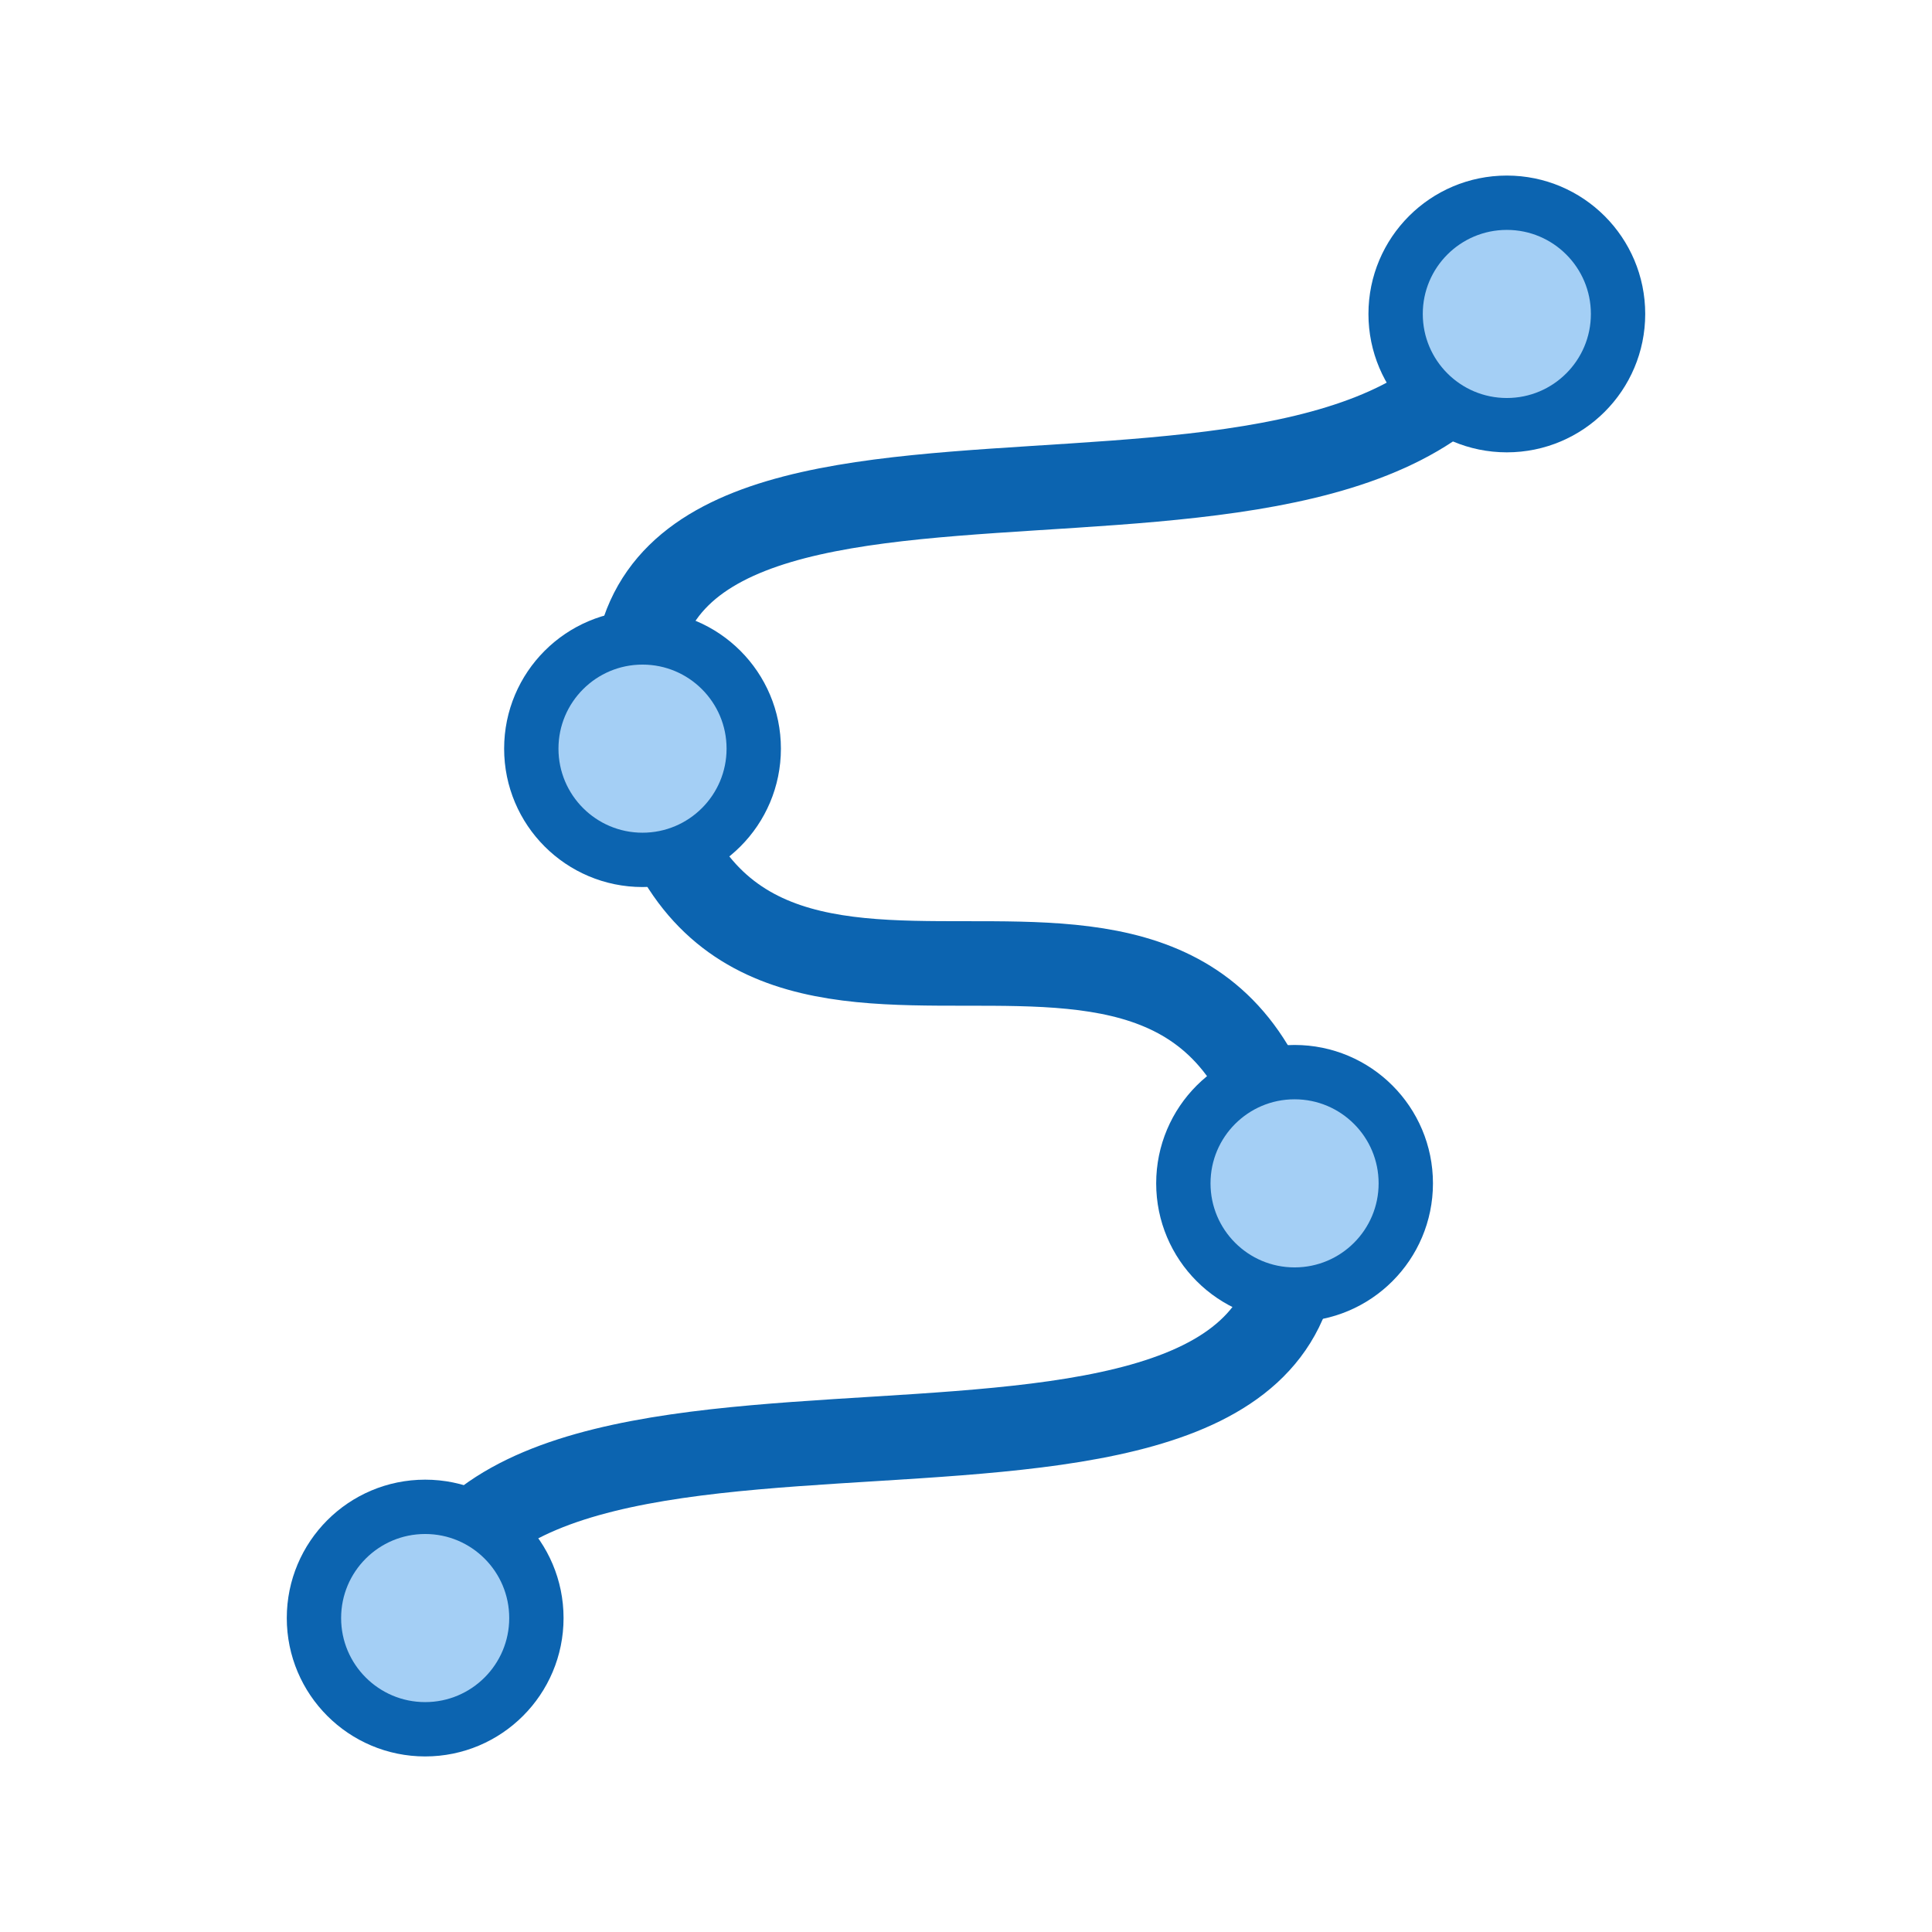
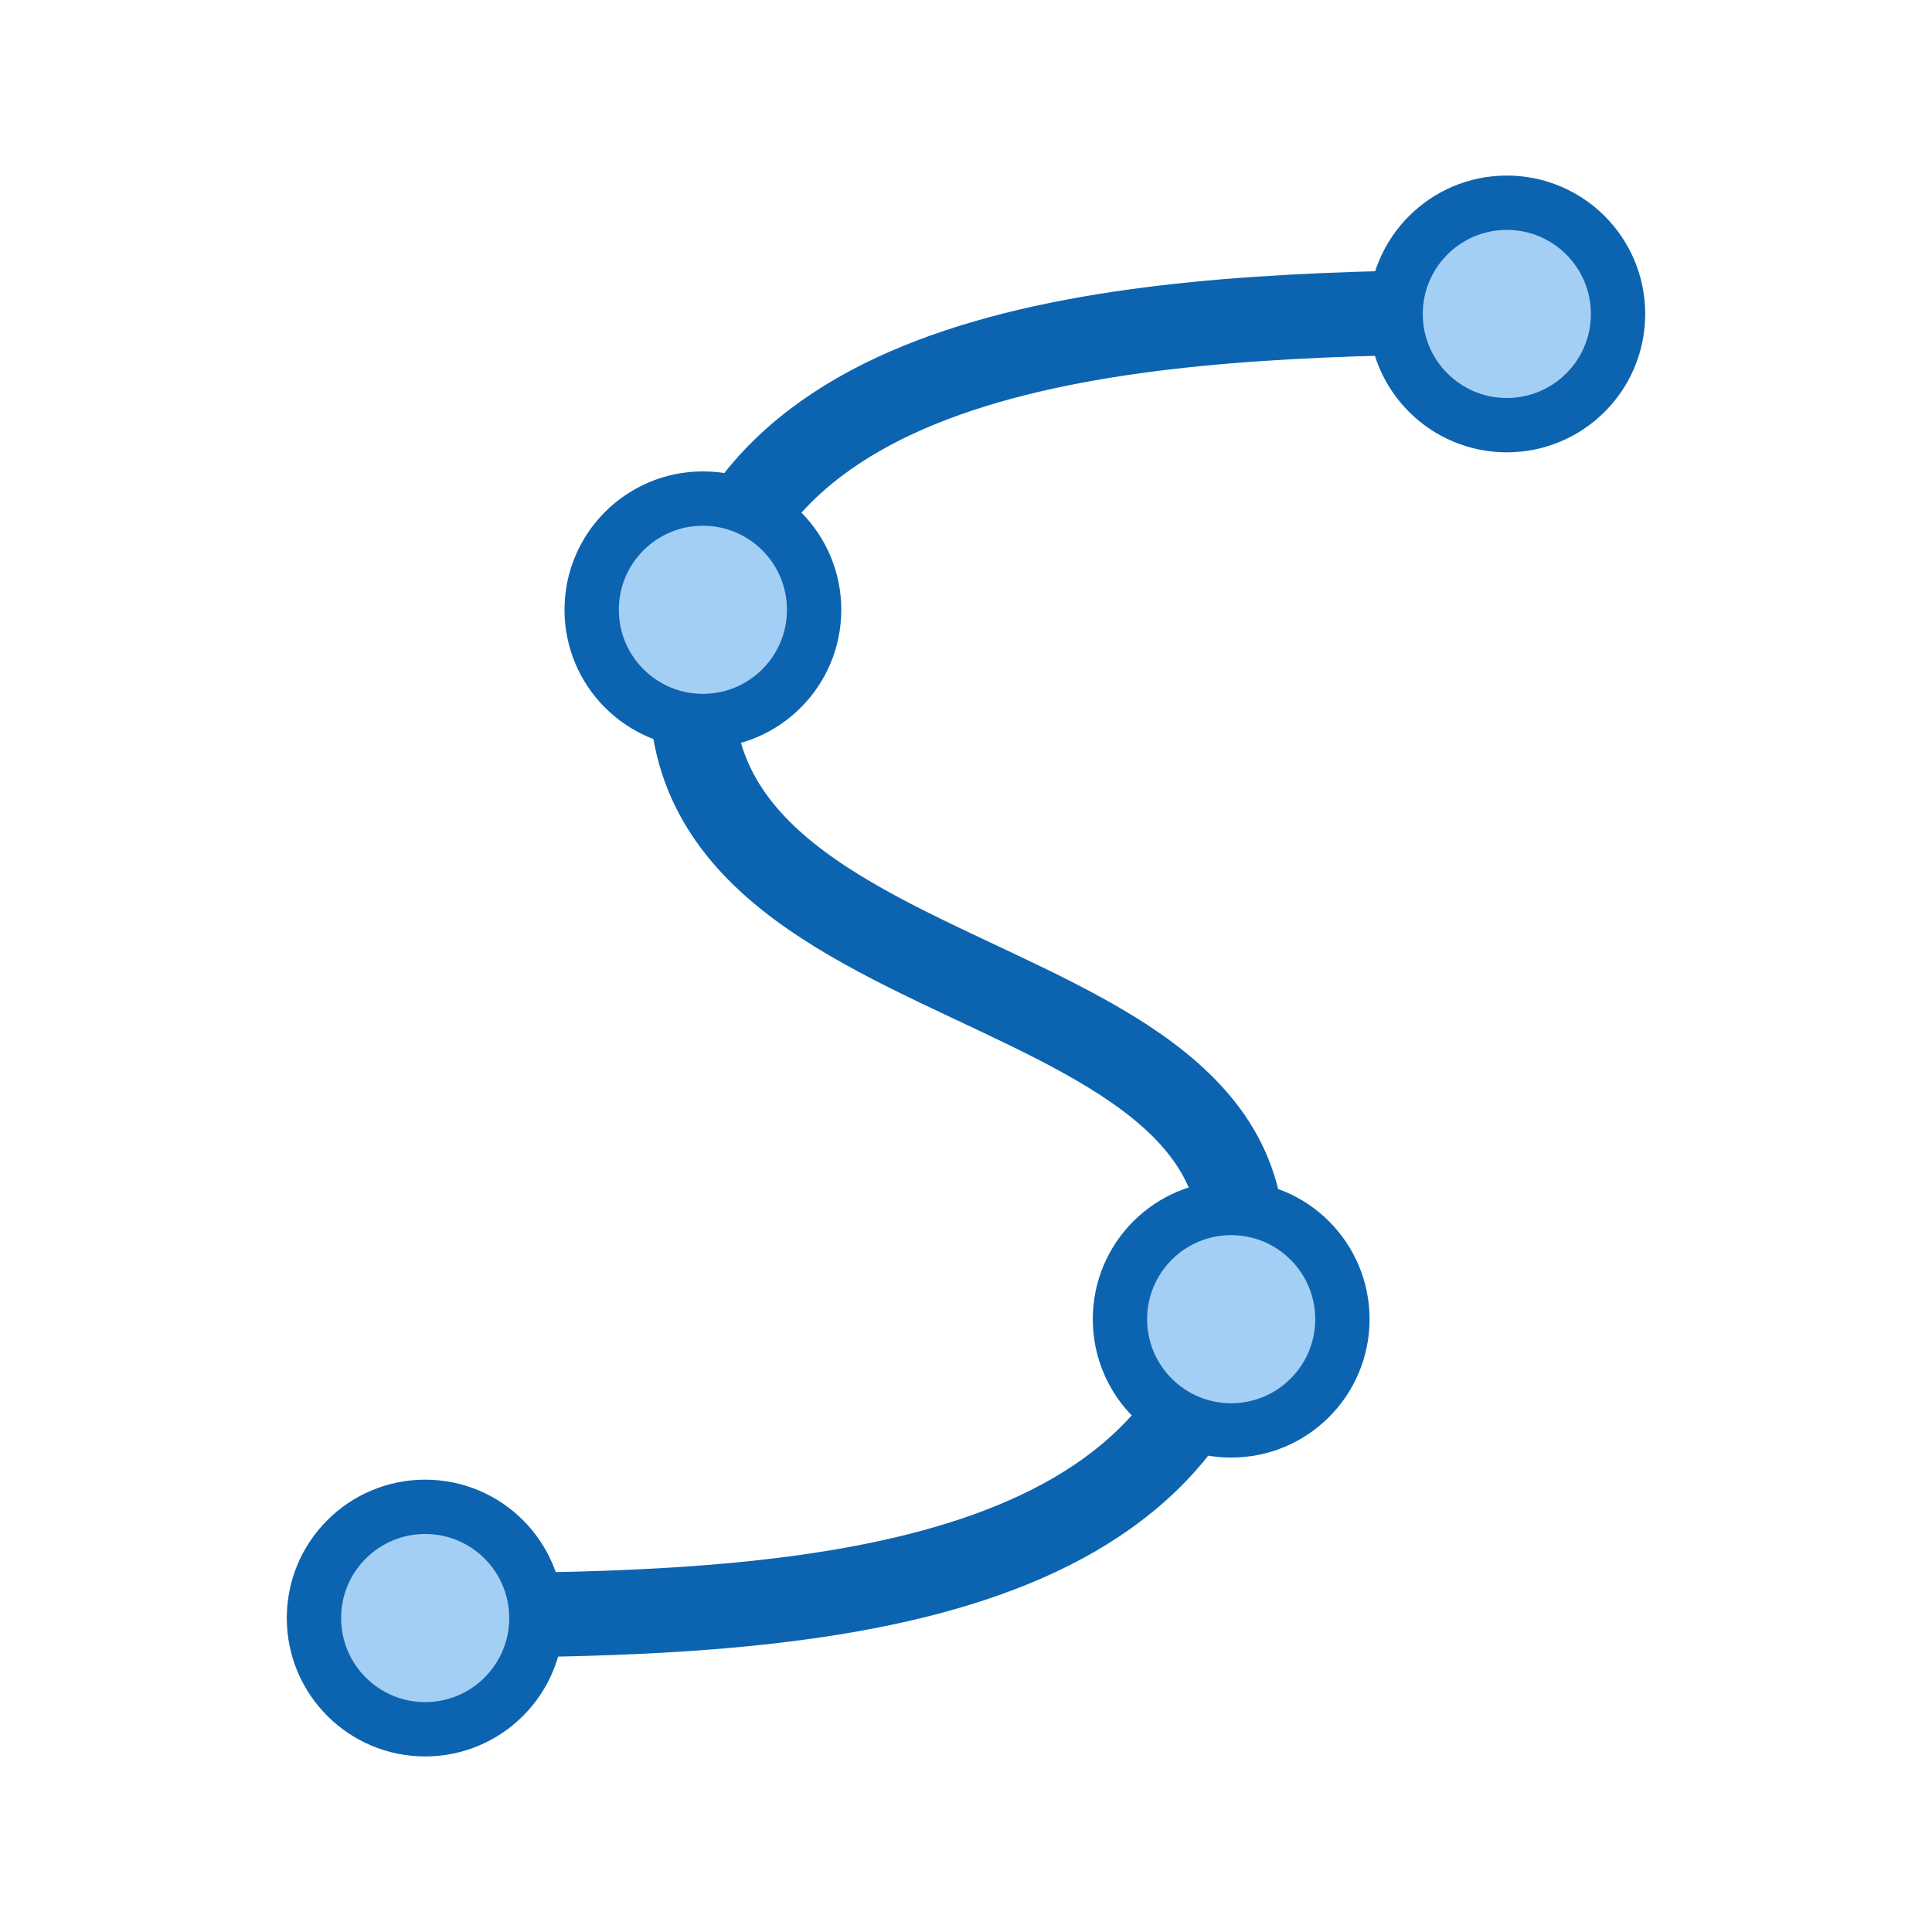
<svg xmlns="http://www.w3.org/2000/svg" version="1.1" id="Layer_1" x="0px" y="0px" viewBox="0 0 640 640" enable-background="new 0 0 640 640" xml:space="preserve">
  <g id="Layer_1_1_" display="none">
    <g display="inline">
      <rect x="21" y="18" fill="#E6E6F2" stroke="#636592" stroke-width="20" stroke-linecap="round" stroke-linejoin="round" stroke-miterlimit="10" width="449" height="449" />
      <polyline fill="none" stroke="#636592" stroke-width="20" stroke-linecap="round" stroke-linejoin="round" stroke-miterlimit="10" points="    21,18 167.124,159.696 210.519,338.588 21,467   " />
      <polyline fill="none" stroke="#636592" stroke-width="20" stroke-linecap="round" stroke-linejoin="round" stroke-miterlimit="10" points="    470,303.164 210.519,338.588 21,219.032 167.124,159.696 257.456,18 353.101,141.099 210.519,338.588 284.023,467 470,303.164     353.101,141.099 470,18   " />
      <line fill="none" stroke="#636592" stroke-width="20" stroke-linecap="round" stroke-linejoin="round" stroke-miterlimit="10" x1="167.124" y1="159.696" x2="353.101" y2="141.099" />
    </g>
  </g>
  <g display="none">
    <rect x="395" y="400" display="inline" fill="#29ABE2" stroke="#2E3192" stroke-width="20" stroke-linecap="round" stroke-linejoin="round" stroke-miterlimit="10" width="224" height="220" />
    <path display="inline" fill="#29ABE2" stroke="#2E3192" stroke-width="20" stroke-linecap="round" stroke-linejoin="round" stroke-miterlimit="10" d="   M394.724,620L619,399.783L394.724,620z" />
  </g>
-   <g>
-     <path fill="none" stroke="#0C64B0" stroke-width="28" stroke-linejoin="round" d="M140,535.157c27-108,314.538-2.466,288-144   c-27-144-189,0-216-144c-26.538-141.534,243-36,288-144" />
-     <g>
-       <circle fill="#A4CFF5" stroke="#0C64B0" stroke-width="18" stroke-linejoin="round" cx="140.843" cy="536" r="36.843" />
-       <circle fill="#A4CFF5" stroke="#0C64B0" stroke-width="18" stroke-linejoin="round" cx="212.843" cy="248" r="36.843" />
-       <circle fill="#A4CFF5" stroke="#0C64B0" stroke-width="18" stroke-linejoin="round" cx="428.843" cy="392" r="36.843" />
-       <circle fill="#A4CFF5" stroke="#0C64B0" stroke-width="18" stroke-linejoin="round" cx="499.157" cy="104" r="36.843" />
-     </g>
-   </g>
+   <path fill="none" stroke="#0C64B0" stroke-width="28" stroke-linejoin="round" d="M140,535.157  c108.431,0,240.675-2.958,267.843-98.157c36.843-129.1-211.843-93.741-175-235c24.733-94.828,161.616-98,267.157-98.843" />
+   <circle fill="#A4CFF5" stroke="#0C64B0" stroke-width="18" stroke-linejoin="round" cx="140.843" cy="536" r="36.843" />
+   <circle fill="#A4CFF5" stroke="#0C64B0" stroke-width="18" stroke-linejoin="round" cx="232.843" cy="202" r="36.843" />
+   <circle fill="#A4CFF5" stroke="#0C64B0" stroke-width="18" stroke-linejoin="round" cx="407.843" cy="437" r="36.843" />
+   <circle fill="#A4CFF5" stroke="#0C64B0" stroke-width="18" stroke-linejoin="round" cx="499.157" cy="104" r="36.843" />
</svg>
